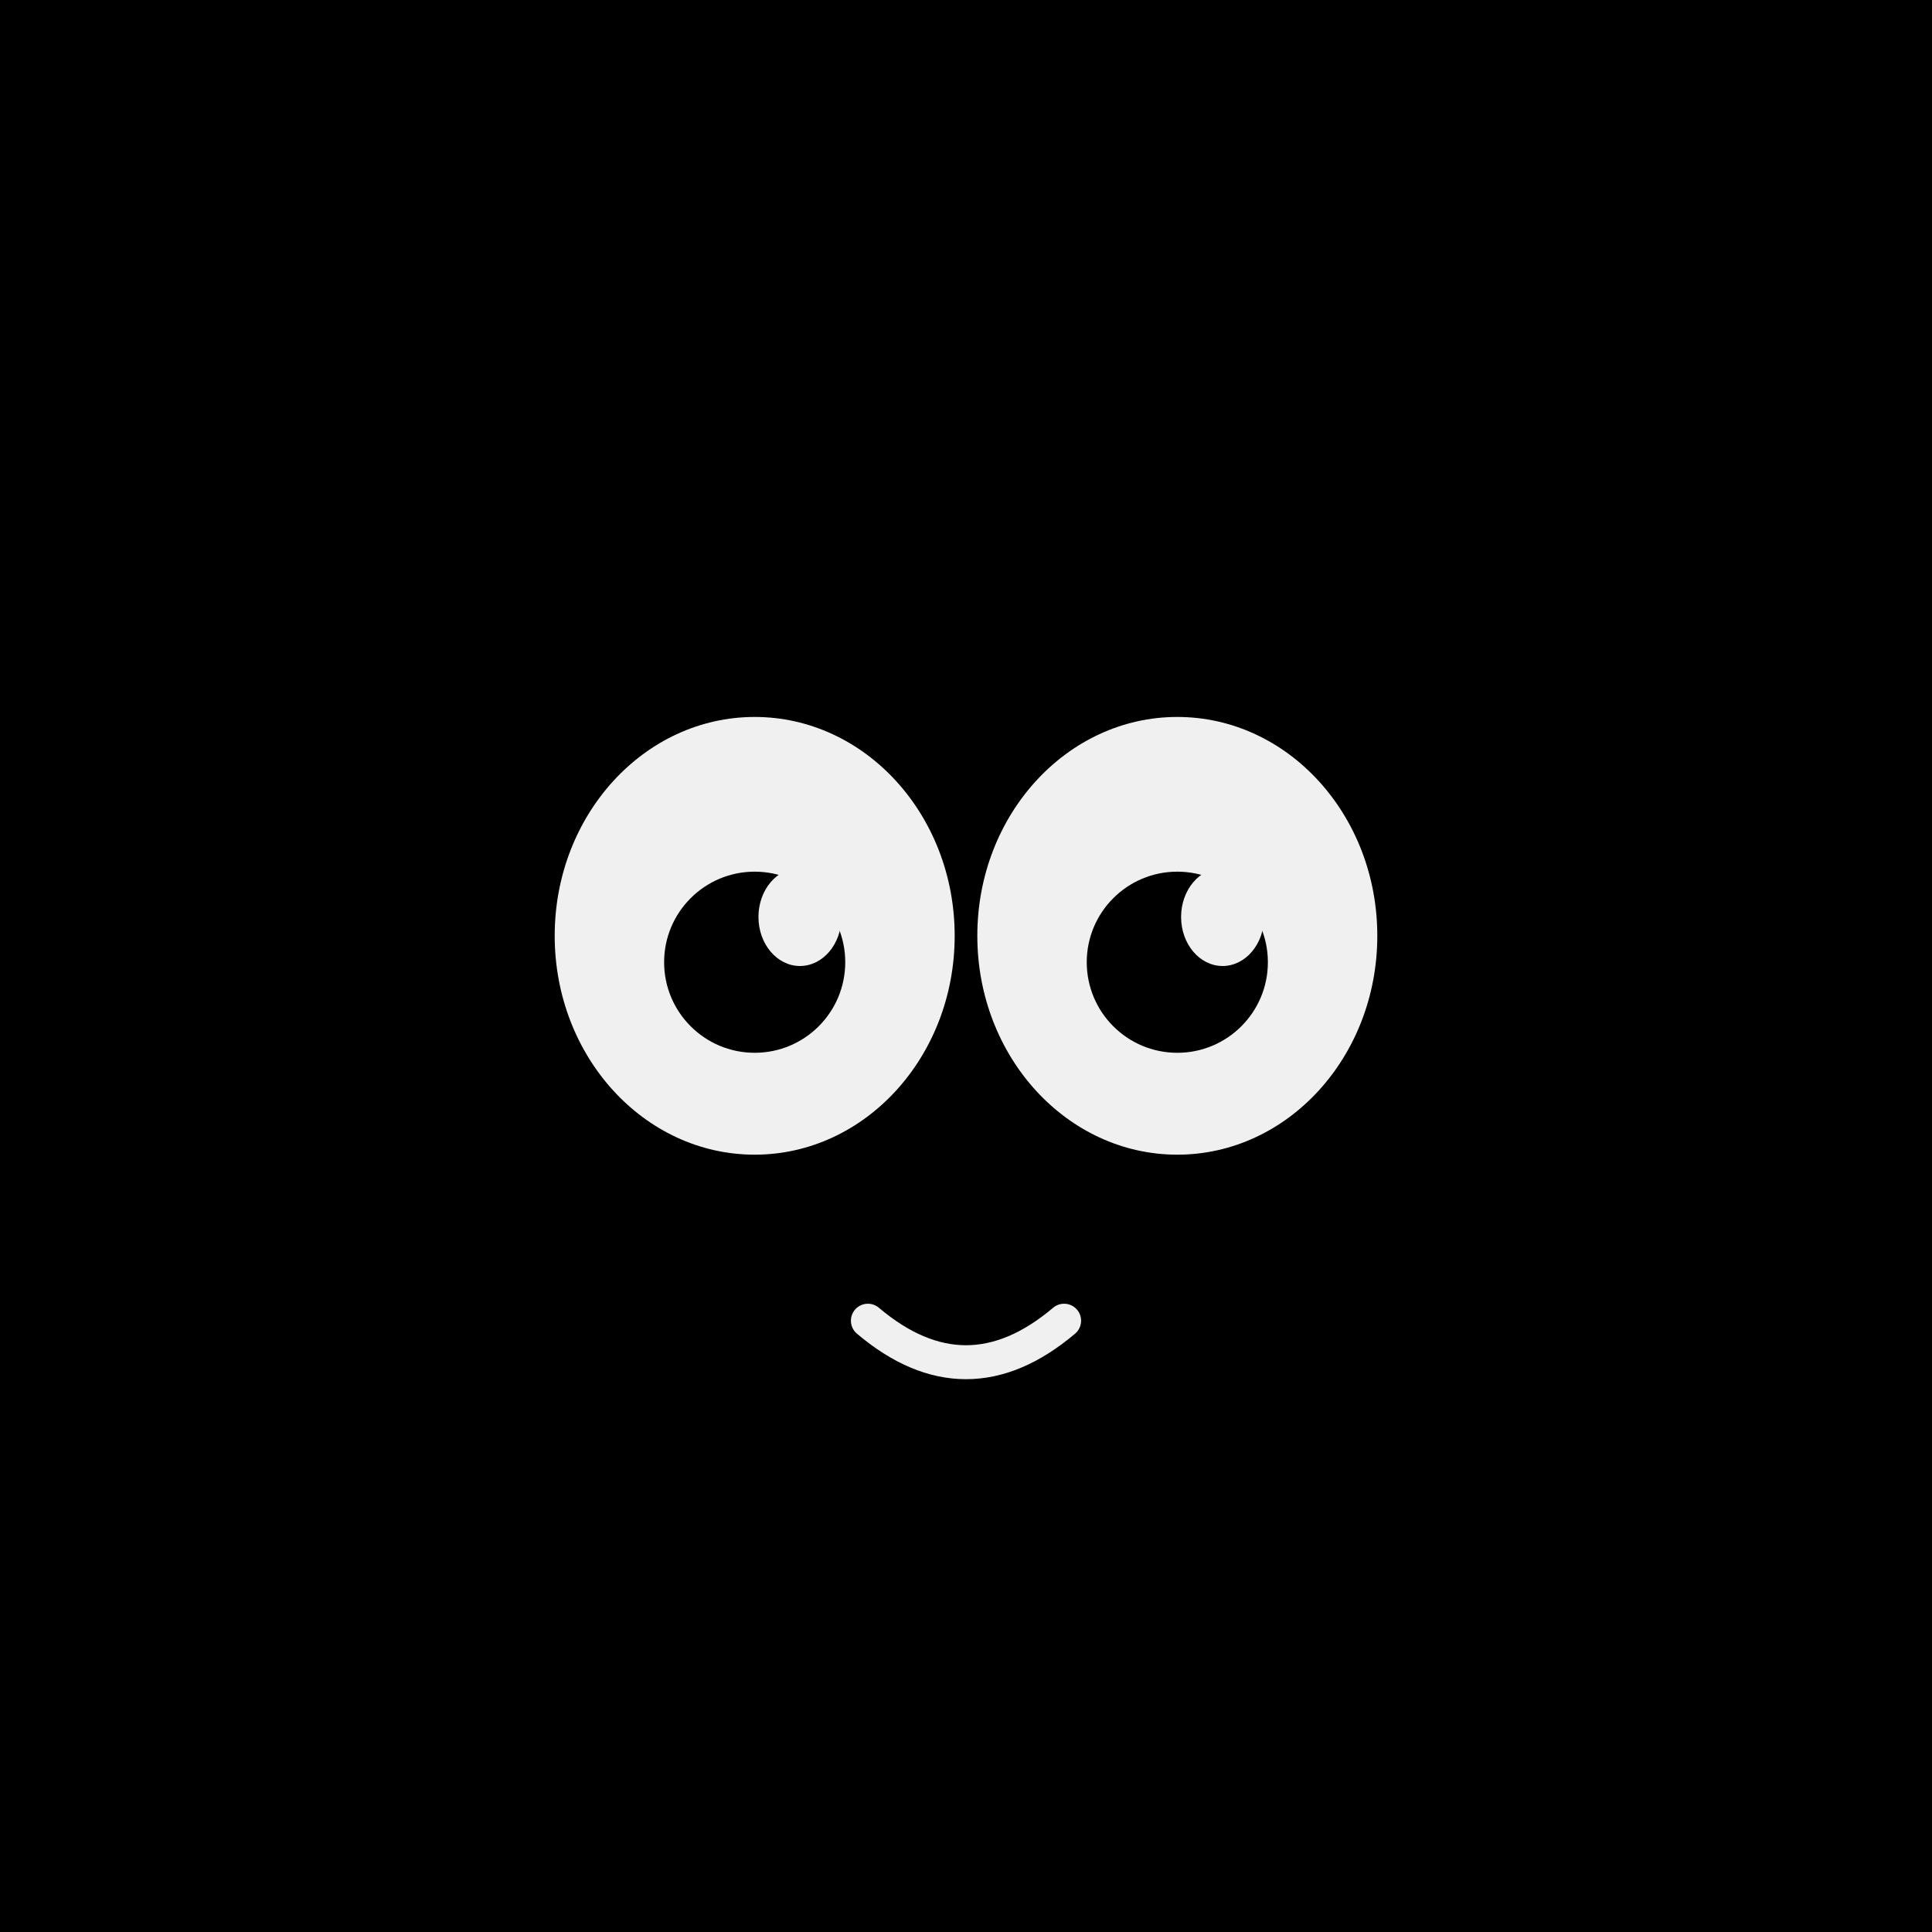
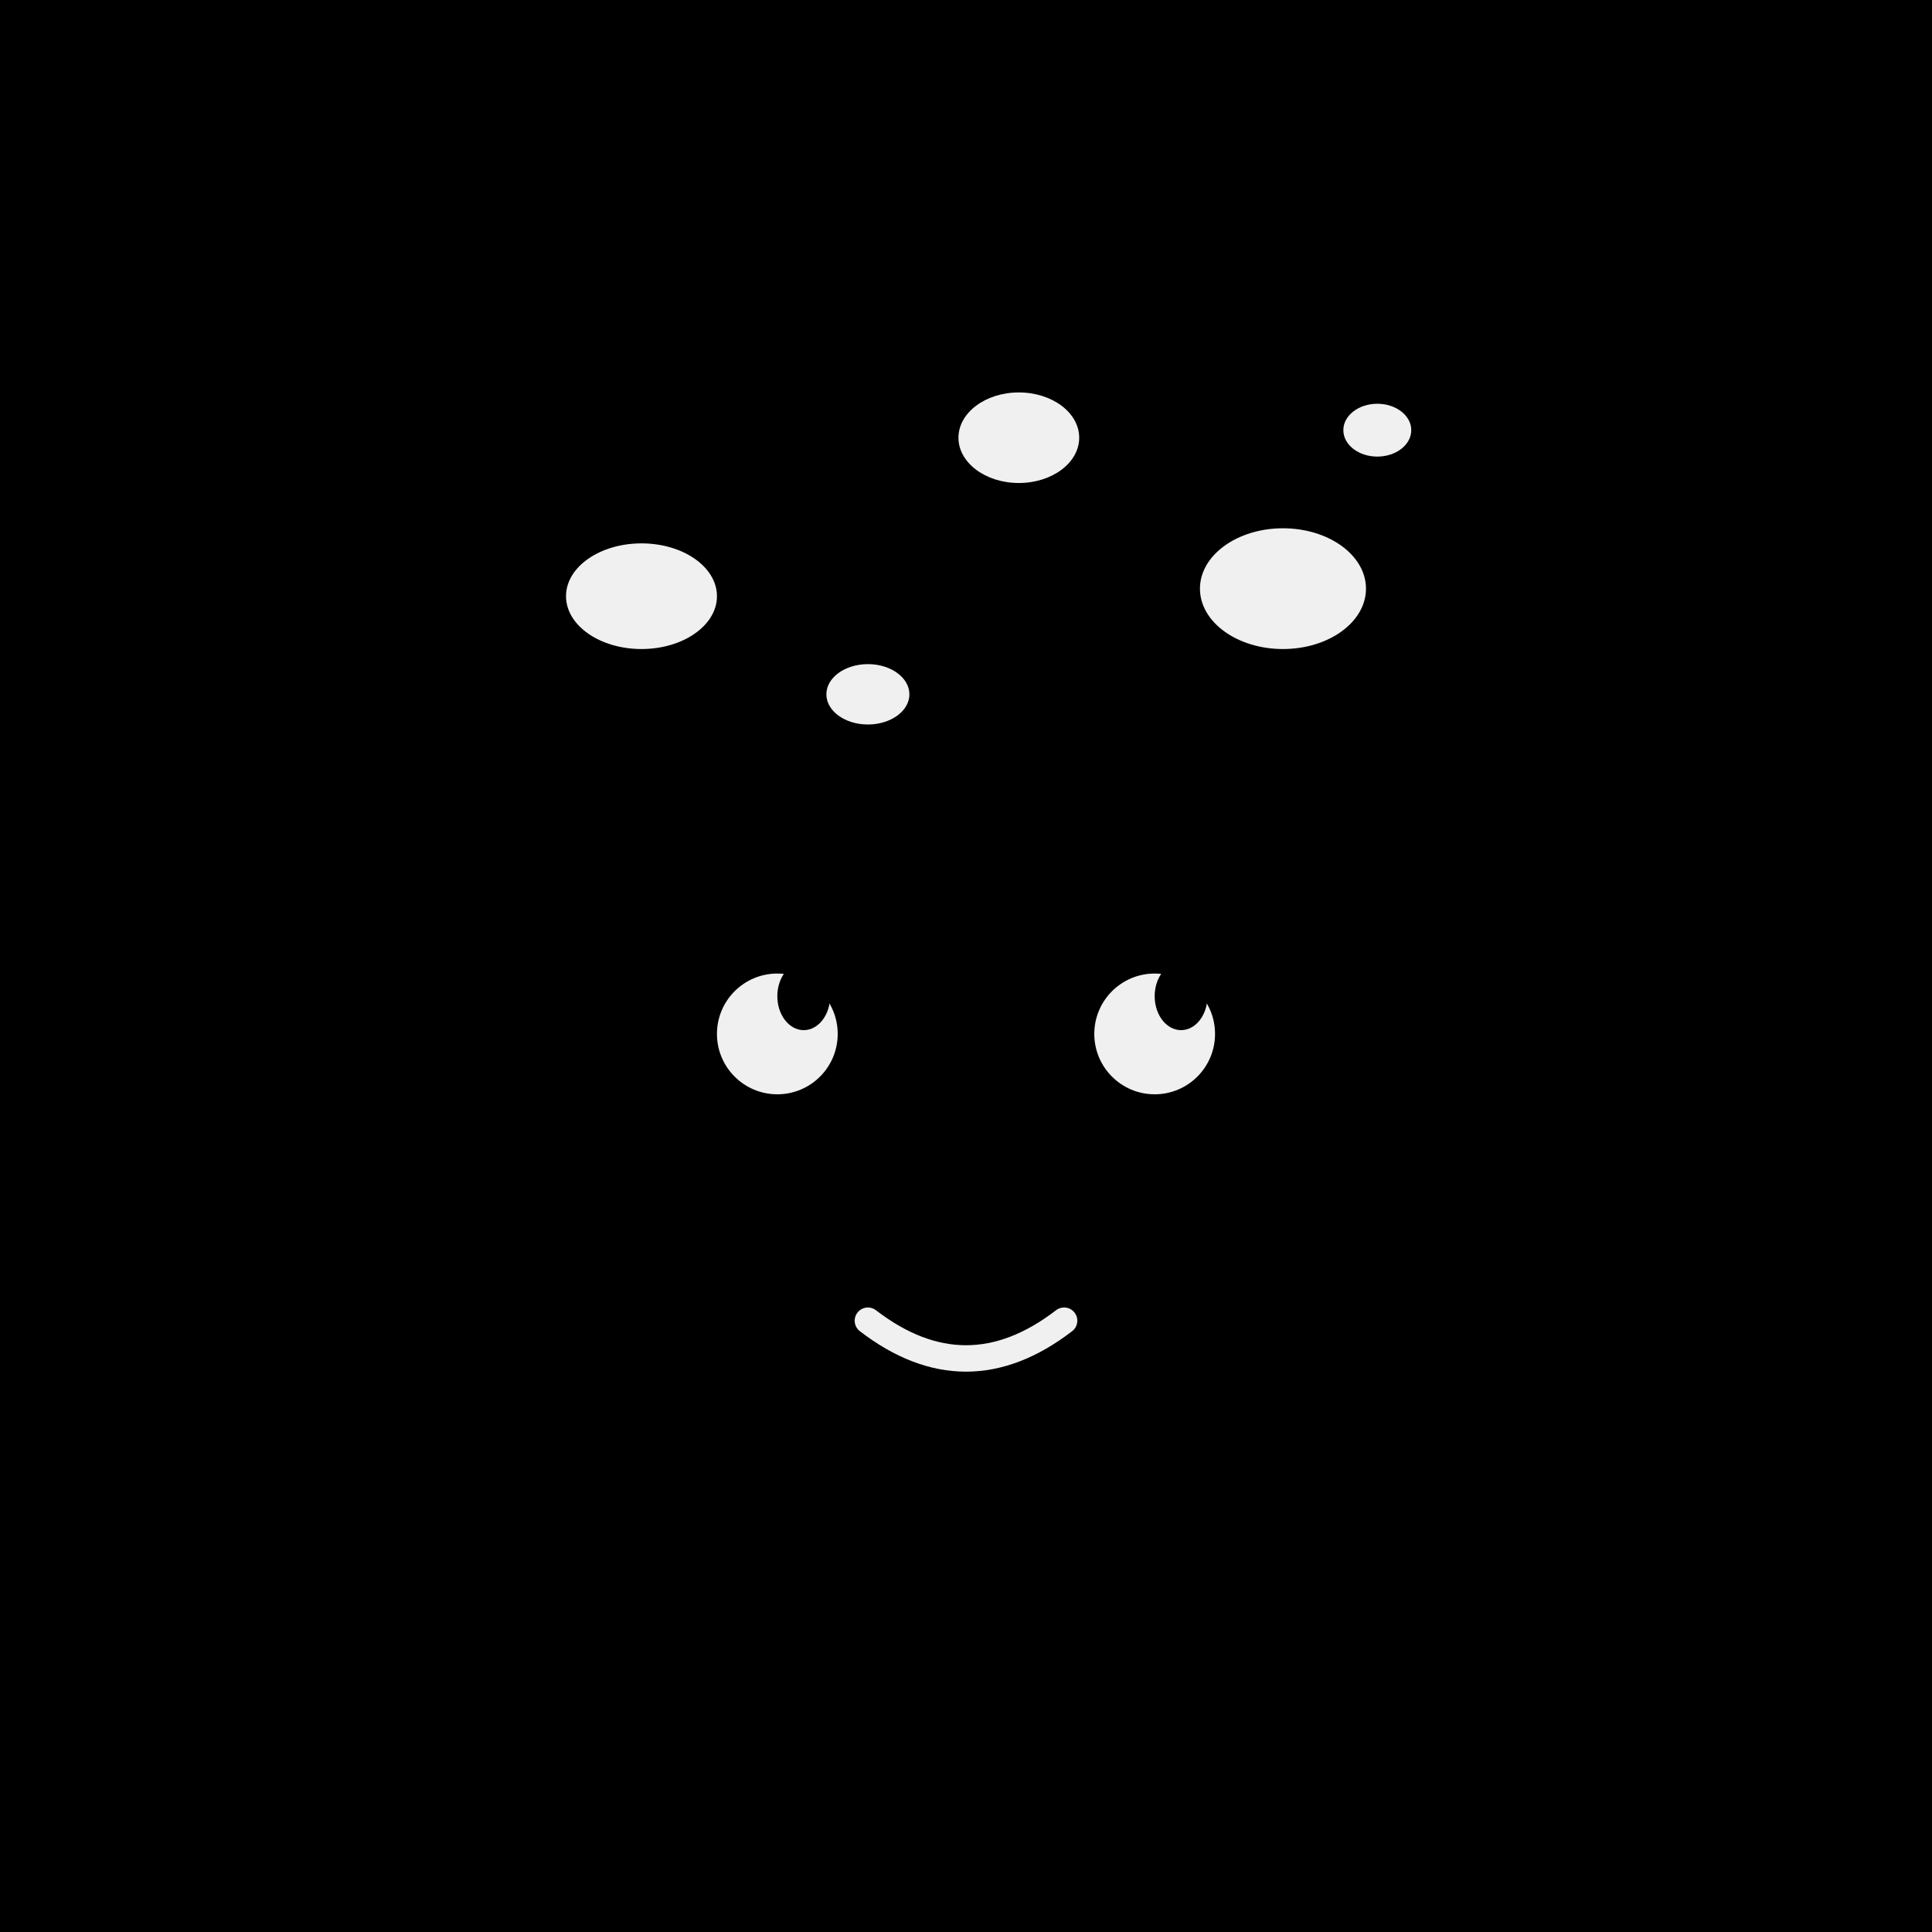
<svg xmlns="http://www.w3.org/2000/svg" width="1024" height="1024" viewBox="0 0 1024 1024" role="img" aria-label="OpenBuddy">
  <defs>
    <mask id="mono" maskUnits="userSpaceOnUse" x="0" y="0" width="1024" height="1024">
      <rect width="1024" height="1024" fill="#FFF" />
-       <line x1="512" y1="170" x2="512" y2="244" stroke="#FFF" stroke-width="14" stroke-linecap="round" />
-       <ellipse cx="186" cy="380" rx="38" ry="64" fill="#FFF" />
-       <ellipse cx="838" cy="380" rx="38" ry="64" fill="#FFF" />
-       <rect x="176" y="244" width="672" height="560" rx="280" fill="#FFF" />
-       <ellipse cx="512" cy="864" rx="200" ry="40" fill="#FFF" />
-       <g transform="translate(810 240)">
+       <ellipse cx="512" cy="396" rx="320" ry="40" fill="#FFF" />
+       <path d="M192 396 Q192 168 512 168 Q832 168 832 396 Z" fill="#FFF" />
+       <rect x="240" y="396" width="544" height="392" rx="180" fill="#FFF" />
+       <rect x="298" y="492" width="428" height="92" rx="46" fill="#FFF" />
+       <ellipse cx="170" cy="660" rx="60" ry="80" fill="#FFF" />
+       <ellipse cx="854" cy="660" rx="60" ry="80" fill="#FFF" />
+       <ellipse cx="380" cy="850" rx="64" ry="34" fill="#FFF" />
+       <ellipse cx="644" cy="850" rx="64" ry="34" fill="#FFF" />
+       <g transform="translate(160 360)">
+         <ellipse cx="0" cy="6" rx="28" ry="6" fill="#FFF" />
+         <path d="M-26 6 Q-26 -22 0 -22 Q26 -22 26 6 Z" fill="#FFF" />
+         <rect x="-10" y="6" width="20" height="14" rx="6" fill="#FFF" />
+       </g>
+       <g transform="translate(820 220)">
        <circle r="26" fill="#FFF" />
      </g>
-       <ellipse cx="400" cy="496" rx="106" ry="116" fill="#000" />
-       <ellipse cx="624" cy="496" rx="106" ry="116" fill="#000" />
-       <circle cx="400" cy="510" r="48" fill="#FFF" />
-       <circle cx="624" cy="510" r="48" fill="#FFF" />
-       <ellipse cx="424" cy="486" rx="22" ry="26" fill="#000" />
-       <ellipse cx="648" cy="486" rx="22" ry="26" fill="#000" />
-       <path d="M460 700 Q512 744 564 700" fill="none" stroke="#000" stroke-width="18" stroke-linecap="round" />
+       <ellipse cx="340" cy="316" rx="40" ry="28" fill="#000" />
+       <ellipse cx="540" cy="232" rx="32" ry="24" fill="#000" />
+       <ellipse cx="680" cy="312" rx="44" ry="32" fill="#000" />
+       <ellipse cx="460" cy="368" rx="22" ry="16" fill="#000" />
+       <ellipse cx="730" cy="228" rx="18" ry="14" fill="#000" />
+       <circle cx="412" cy="548" r="32" fill="#000" />
+       <circle cx="612" cy="548" r="32" fill="#000" />
+       <ellipse cx="426" cy="528" rx="14" ry="18" fill="#FFF" />
+       <ellipse cx="626" cy="528" rx="14" ry="18" fill="#FFF" />
+       <path d="M460 700 Q512 740 564 700" fill="none" stroke="#000" stroke-width="14" stroke-linecap="round" />
    </mask>
  </defs>
  <rect width="1024" height="1024" fill="currentColor" mask="url(#mono)" />
</svg>
